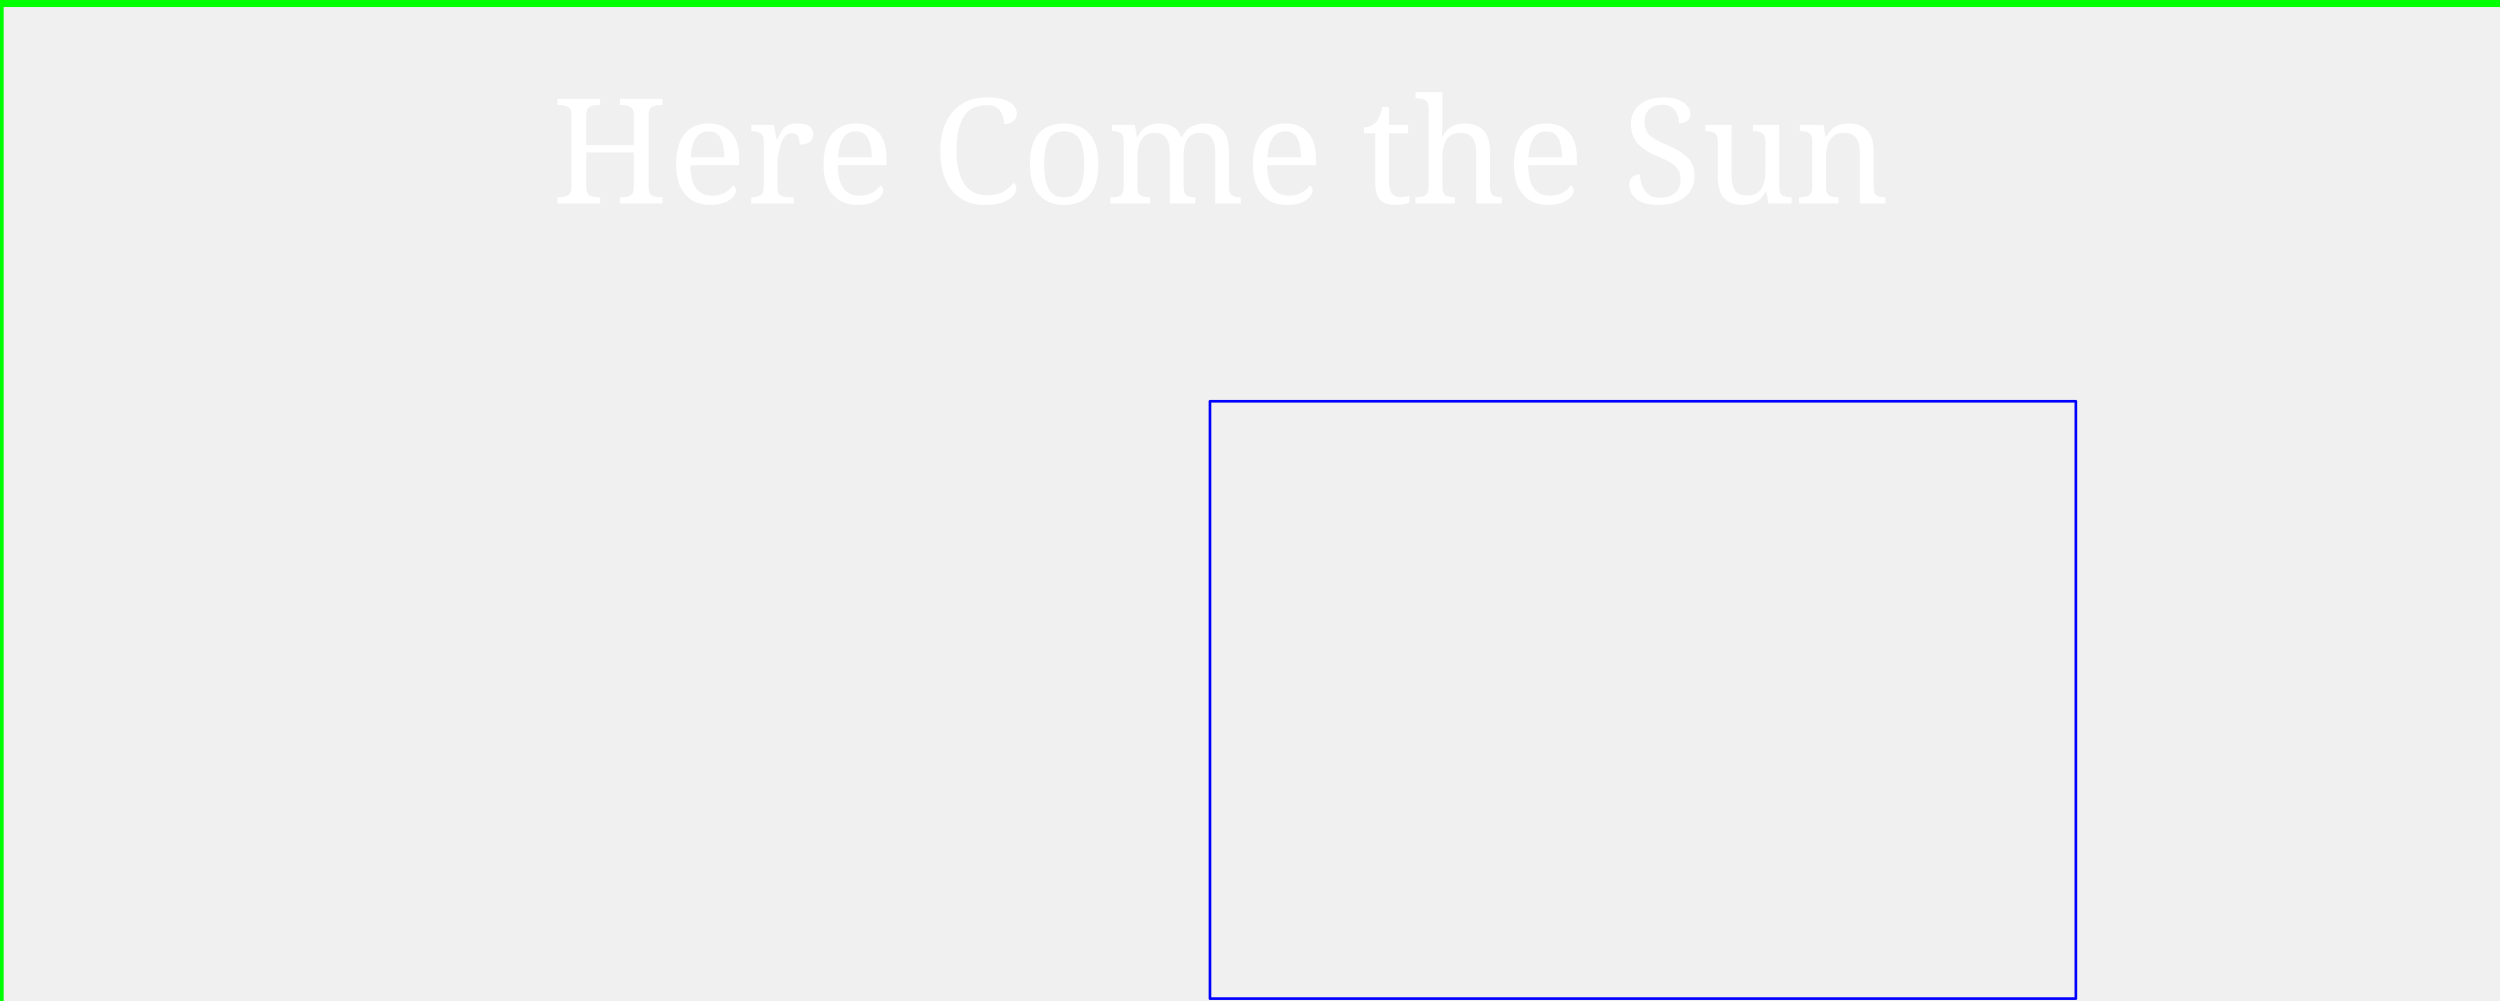
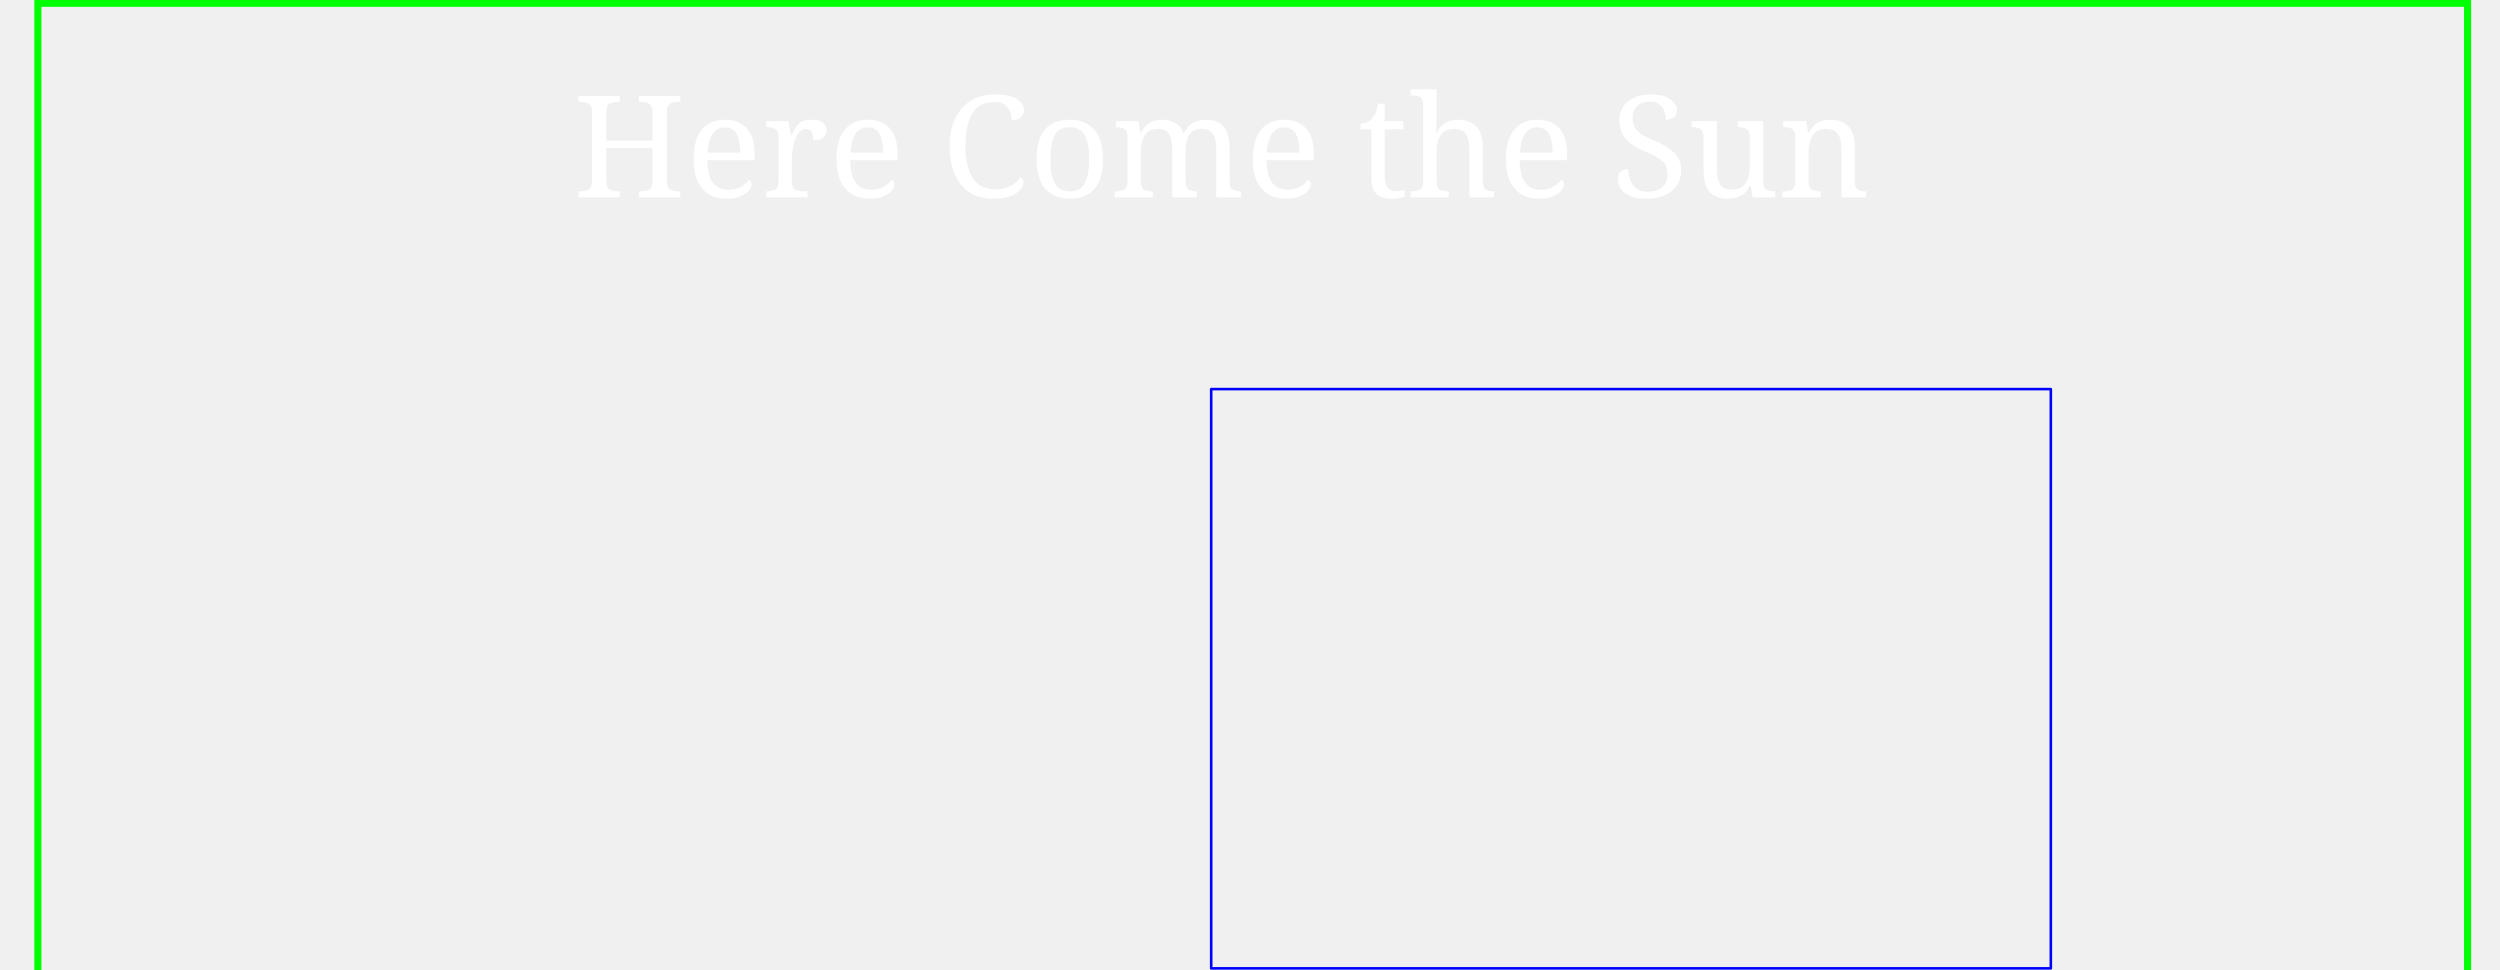
- <svg xmlns="http://www.w3.org/2000/svg" viewBox="0 0 1536 614.4" id="svg1091" width="16in" height="6.4in" style="fill:none;stroke:none;stroke-linecap:square;stroke-miterlimit:10" version="1.1">
+ <svg xmlns="http://www.w3.org/2000/svg" viewBox="0 0 1536 614.4" id="svg1091" width="16.5in" height="6.4in" style="fill:none;stroke:none;stroke-linecap:square;stroke-miterlimit:10" version="1.1">
  <defs id="defs10" />
  <text id="text1836" y="125" x="750" style="font-size:90px;line-height:125%;font-family:Georgia;text-anchor:middle;fill:#ffffff">Here Come the Sun</text>
  <path d="m 743.405,246.541 h 532 v 367 h -532 z" id="path1065" style="fill-rule:evenodd;stroke:#0000ff;stroke-width:1.642;stroke-linecap:butt;stroke-linejoin:round;stroke-opacity:1" />
  <rect style="fill:none;fill-opacity:1;stroke:#00ff00;stroke-width:4.5;stroke-miterlimit:10;stroke-dasharray:none;stroke-dashoffset:0.801;stroke-opacity:1" id="rect825" width="1539.459" height="1089.73" x="0" y="2.076" />
</svg>
